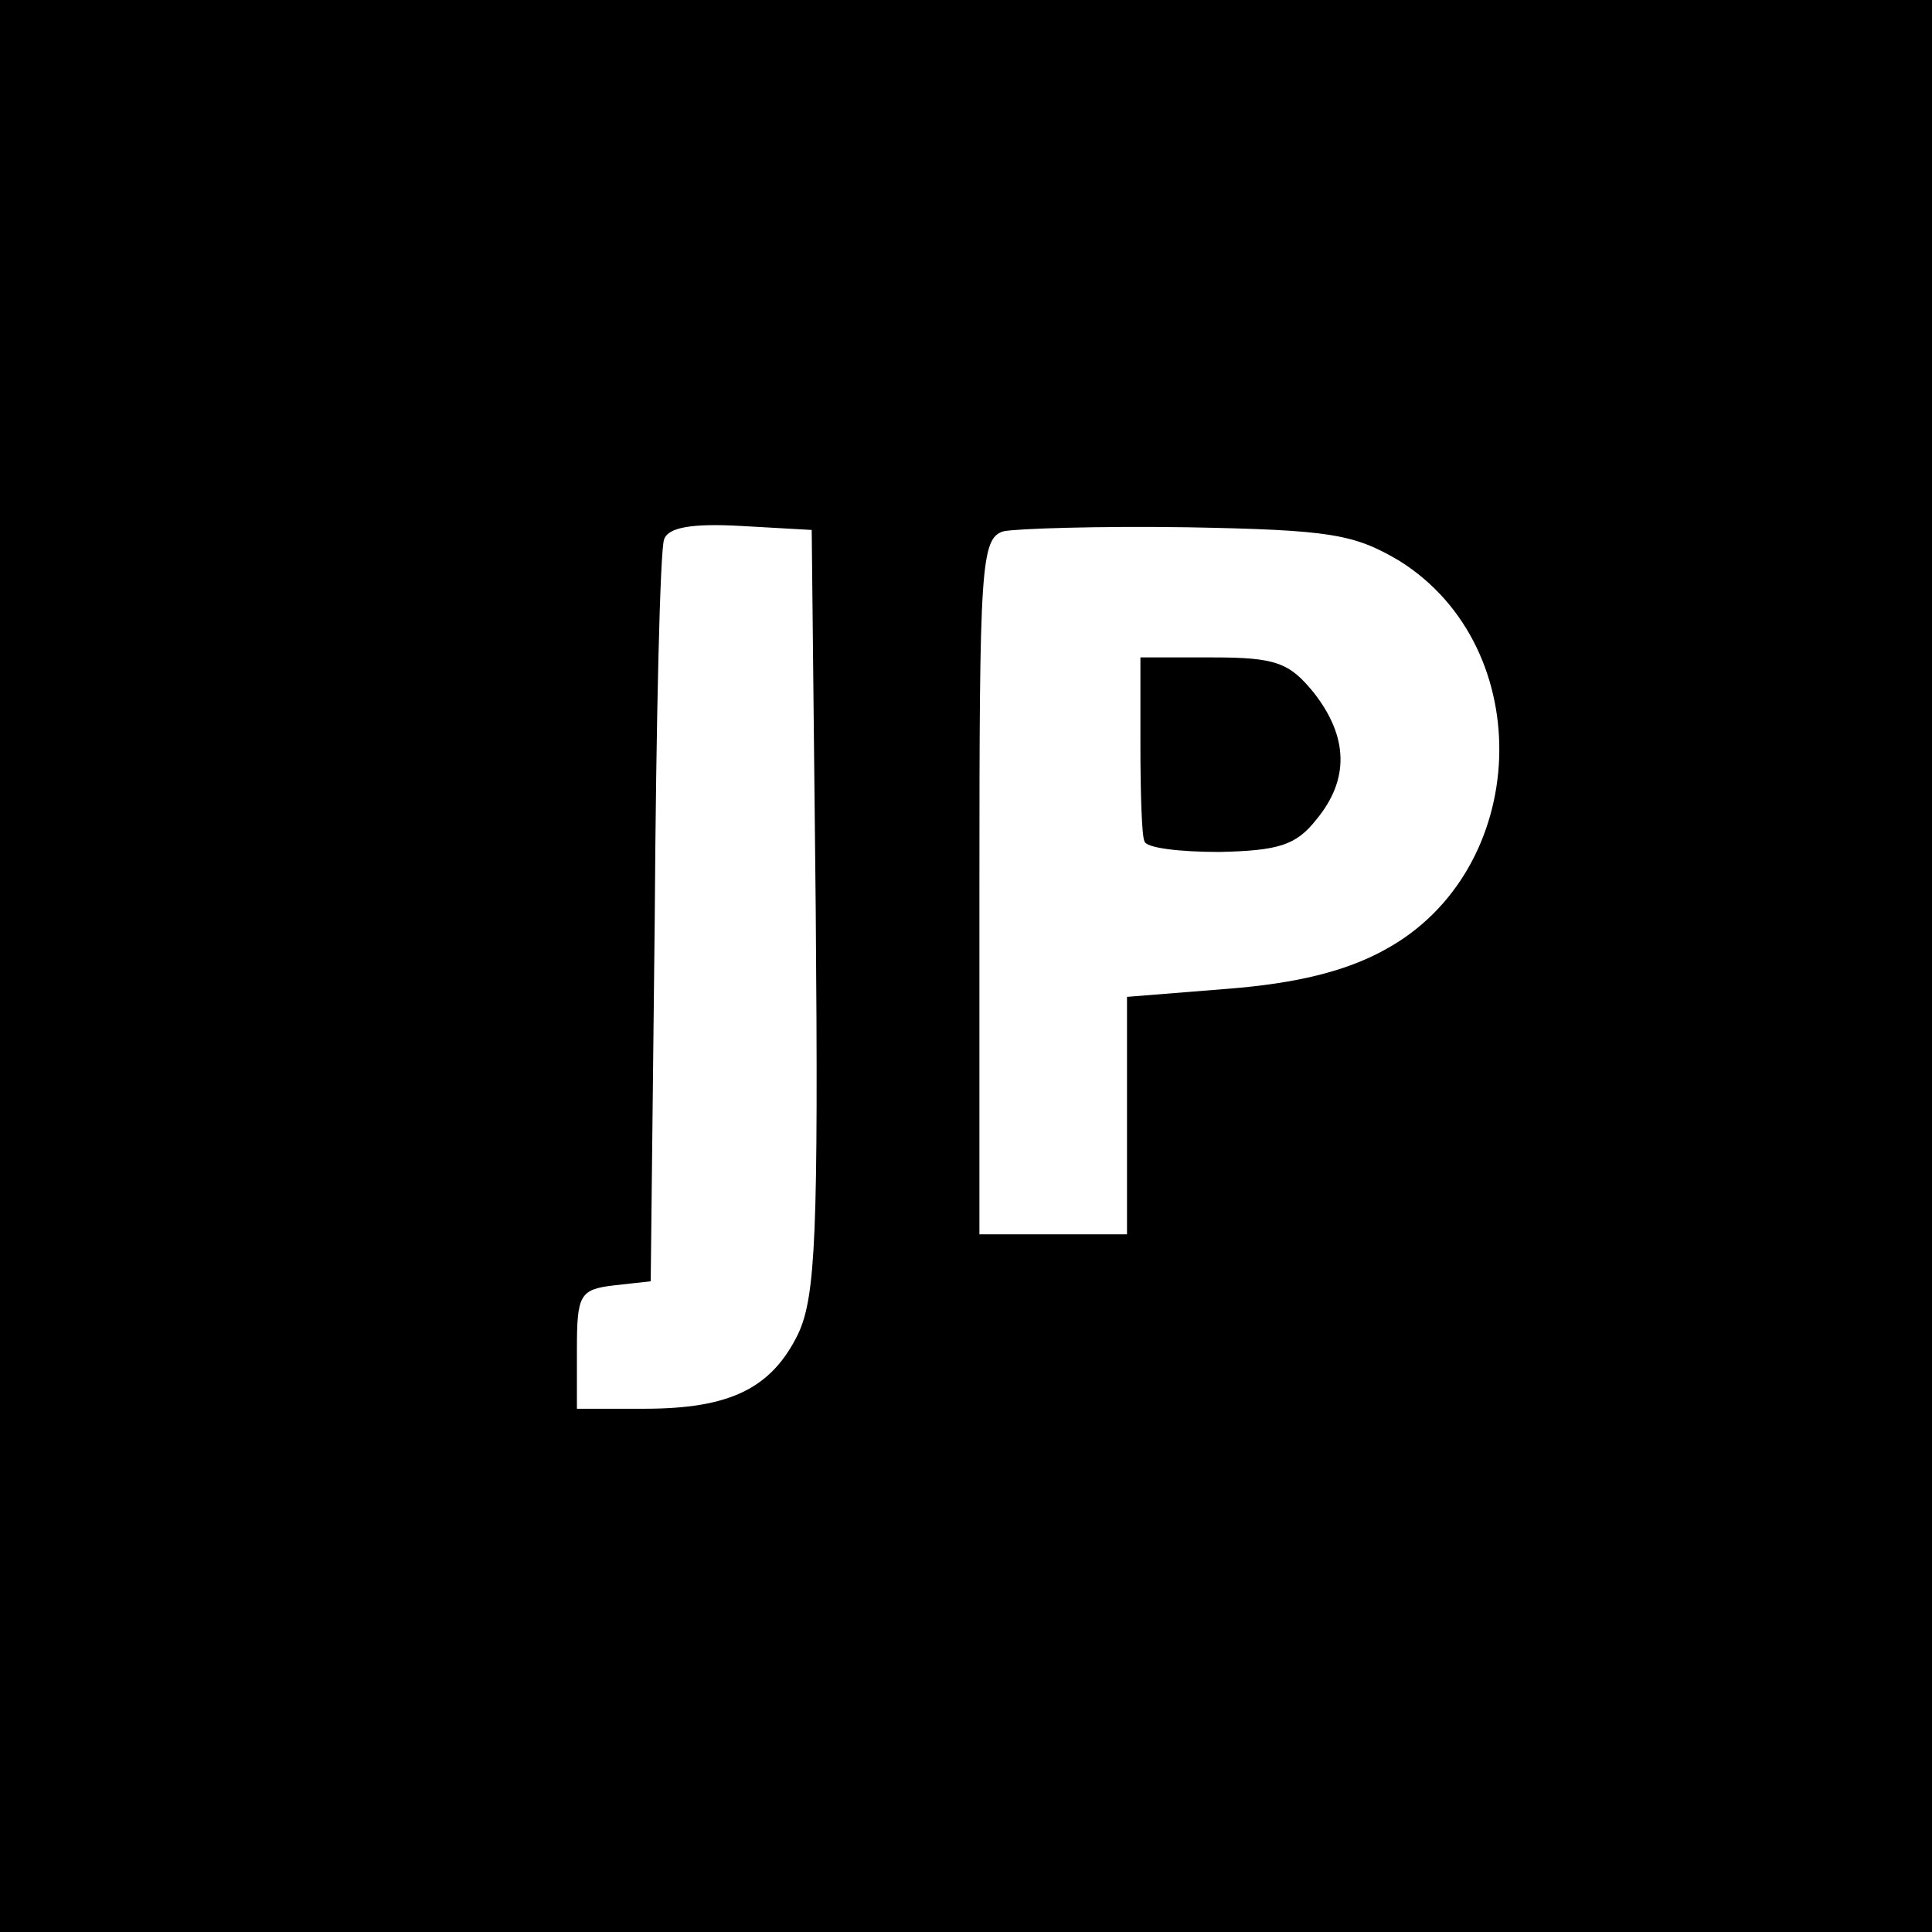
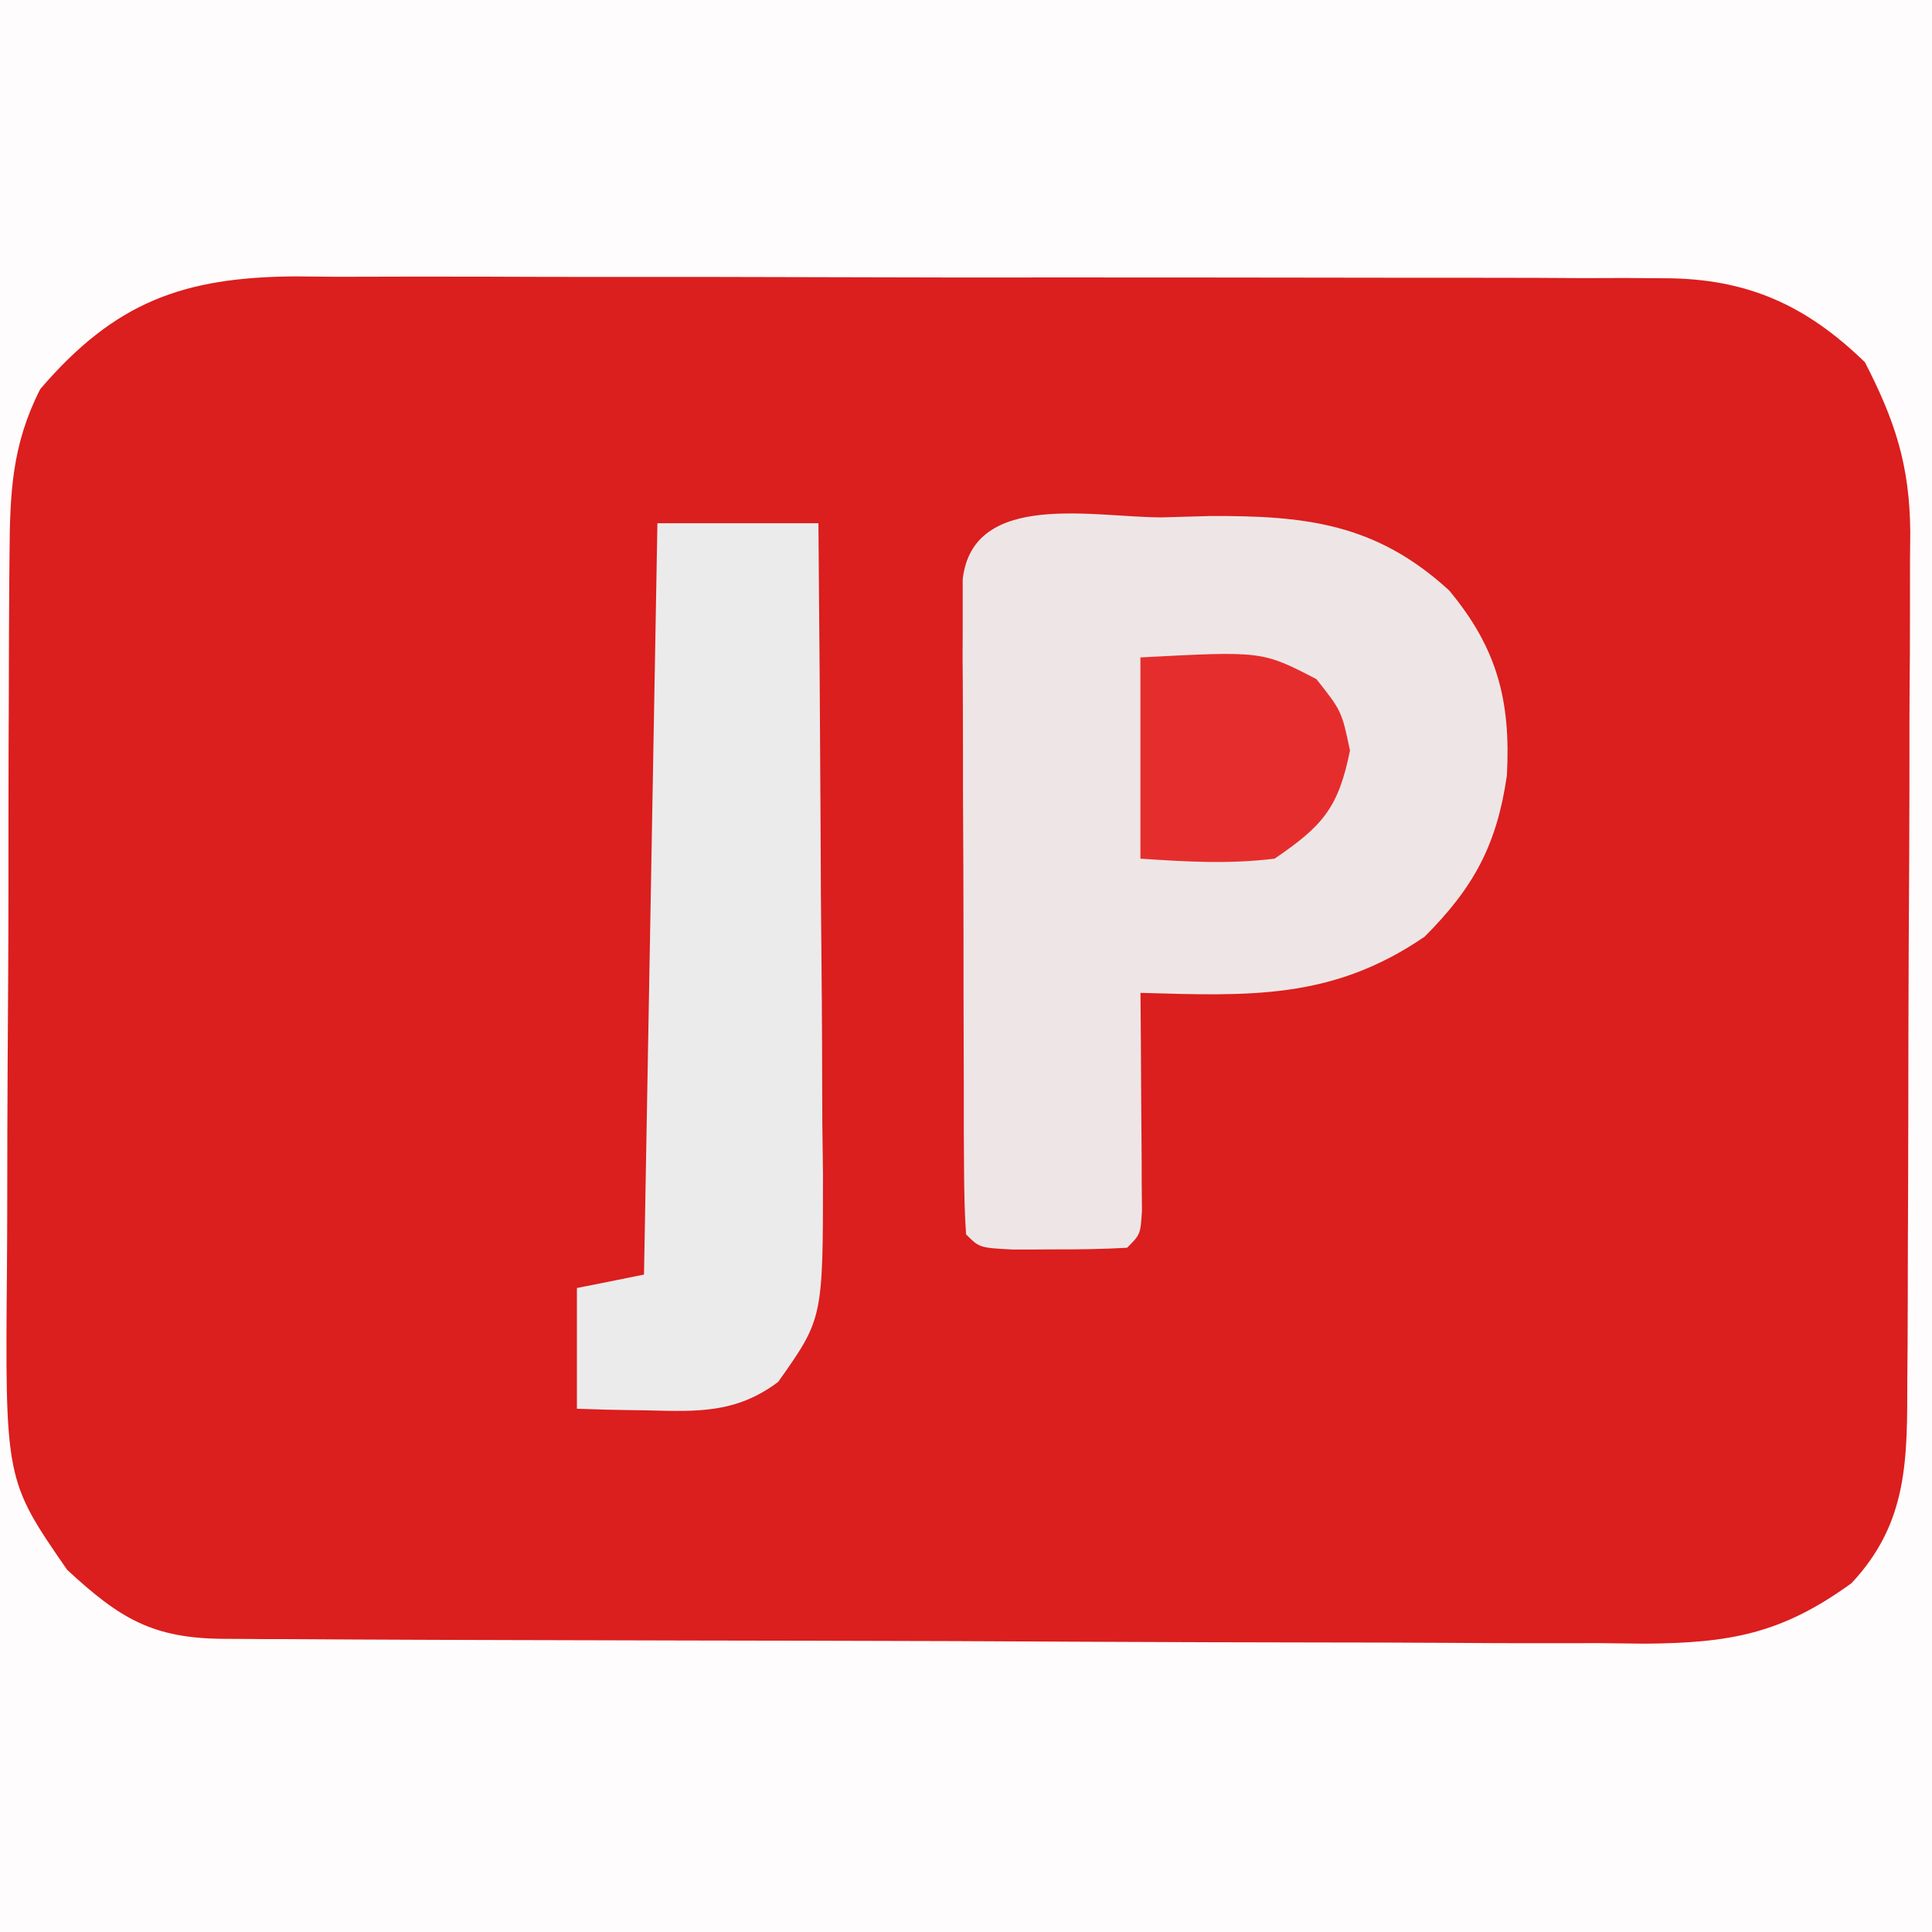
- <svg xmlns="http://www.w3.org/2000/svg" version="1.0" width="144pt" height="144pt" viewBox="0 0 144 144" preserveAspectRatio="xMidYMid meet">
-   <g transform="translate(0,144) scale(0.1,-0.1)" fill="#000000" stroke="none">
-     <path d="M0 720 l0 -720 720 0 720 0 0 720 0 720 -720 0 -720 0 0 -720z m608 42 c2 -240 0 -288 -13 -316 -20 -41 -51 -56 -115 -56 l-50 0 0 44 c0 41 2 45 28 48 l27 3 3 270 c1 149 4 276 7 283 3 9 21 12 57 10 l53 -3 3 -283z m435 260 c104 -65 98 -231 -11 -290 -29 -16 -66 -25 -117 -29 l-75 -6 0 -88 0 -89 -55 0 -55 0 0 259 c0 239 1 260 18 265 9 2 71 4 137 3 107 -2 124 -5 158 -25z" />
-     <path d="M850 885 c0 -36 1 -68 3 -72 1 -5 26 -8 56 -8 44 1 57 5 72 24 25 30 24 62 -2 95 -18 22 -28 26 -75 26 l-54 0 0 -65z" />
-   </g>
+ <svg xmlns="http://www.w3.org/2000/svg" width="144" height="144" version="1.1">
+   <path transform="translate(0)" d="m0 0h144v144h-144v-144z" fill="#DB1E1E" />
+   <path transform="translate(0)" d="m0 0h144v144h-144v-144zm3 29c-2.11 4.15-2.26 7.7-2.29 12.33-0.01 0.71-0.01 1.43-0.02 2.18-0.02 2.36-0.02 4.73-0.03 7.1 0 1.66-0.01 3.31-0.02 4.97-0.01 3.47-0.01 6.93-0.01 10.4 0 4.43-0.03 8.86-0.06 13.29-0.02 3.41-0.03 6.83-0.03 10.25 0 1.63-0.01 3.27-0.02 4.9-0.14 15.89-0.14 15.89 4.48 22.58 3.95 3.66 6.39 5.12 11.71 5.15 1 0 1.99 0.01 3.01 0.02 1.1 0 2.19 0 3.32 0.01 0.57 0 0.57 0 3.48 0.02 3.82 0.02 7.64 0.03 11.46 0.04 1.3 0 2.61 0.01 3.95 0.01 6.18 0.02 12.36 0.03 18.54 0.04 7.13 0.01 14.26 0.04 21.39 0.08 5.52 0.03 11.03 0.04 16.55 0.05 3.29 0 6.58 0.01 9.87 0.03 3.68 0.03 7.36 0.03 11.03 0.02 1.09 0.01 2.17 0.03 3.29 0.04 6.36-0.05 10.21-0.74 15.4-4.51 4.27-4.55 4.15-9.33 4.16-15.32 0.01-0.73 0.01-1.46 0.02-2.21 0.01-2.42 0.02-4.83 0.02-7.24 0.01-1.68 0.01-3.36 0.02-5.04 0.01-3.53 0.02-7.05 0.02-10.58 0.01-4.5 0.03-9.01 0.06-13.51 0.02-3.48 0.02-6.95 0.02-10.43 0.01-1.66 0.01-3.32 0.03-4.98 0.01-2.33 0.01-4.65 0.01-6.98 0-0.34 0-0.34 0.02-2.06-0.04-4.98-1.14-8.3-3.38-12.65-4.39-4.27-8.81-6.25-14.93-6.26-0.48 0-0.48 0-2.92-0.02-0.53 0-0.53 0-3.18 0.01-1.11-0.01-2.22-0.01-3.37-0.02-3.68-0.01-7.36-0.01-11.03-0.01-2.56 0-5.12-0.01-7.67-0.01-5.36-0.01-10.72-0.01-16.08-0.01-6.19 0.01-12.37 0-18.56-0.02-5.96-0.02-11.92-0.03-17.88-0.02-2.54 0-5.07-0.01-7.6-0.02-3.54-0.01-7.08 0-10.62 0.01-1.05-0.01-2.09-0.02-3.17-0.03-8.33 0.06-13.42 1.9-18.99 8.4z" fill="#FEFCFC" />
+   <path transform="translate(86.625 38.562)" d="m0 0c0.58-0.02 0.58-0.02 3.53-0.1 7.18-0.04 12.41 0.56 17.85 5.54 3.58 4.29 4.61 8.22 4.31 13.79-0.74 5.16-2.47 8.36-6.13 12.02-6.88 4.72-13.09 4.42-21.18 4.19 0.01 1.29 0.02 2.57 0.03 3.9l0.03 5.04c0.01 0.85 0.01 1.7 0.02 2.57 0.01 0.81 0.01 1.62 0.01 2.45 0.01 0.75 0.01 1.5 0.02 2.27-0.11 1.77-0.11 1.77-1.11 2.77-1.84 0.1-3.67 0.13-5.5 0.12-1.01 0.01-2.01 0.01-3.04 0.01-2.46-0.13-2.46-0.13-3.46-1.13-0.11-1.59-0.14-3.18-0.15-4.77-0.01-1.01-0.01-2.02-0.02-3.07v-3.35c0-0.56 0-0.56-0.01-3.41-0.01-2.38-0.01-4.77-0.01-7.16 0-3.66-0.02-7.32-0.04-10.99 0-2.31 0-4.62-0.01-6.94 0-1.1-0.01-2.2-0.02-3.34 0.01-1.01 0.01-2.03 0.01-3.08v-2.72c0.76-6.67 9.9-4.59 14.87-4.61z" fill="#EEE6E6" />
+   <path transform="translate(49,39)" d="m0 0h12c0.07 7.46 0.12 14.92 0.16 22.38 0.01 3.46 0.03 6.92 0.07 10.39 0.04 3.98 0.05 7.97 0.06 11.96 0.02 1.23 0.03 2.47 0.05 3.75 0 10.8 0 10.8-3.34 15.52-3.11 2.33-5.95 2.22-9.75 2.12-0.98-0.01-1.97-0.03-2.98-0.05-0.75-0.02-1.5-0.05-2.27-0.07v-9c0.83-0.16 0.83-0.16 5-1l1-56z" fill="#ECEBEB" />
+   <path transform="translate(85,49)" d="m0 0c9.07-0.48 9.07-0.48 13.12 1.62 1.88 2.38 1.88 2.38 2.5 5.32-0.86 4.26-2.02 5.61-5.62 8.06-3.45 0.42-6.51 0.23-10 0v-15z" fill="#E62D2D" />
</svg>
